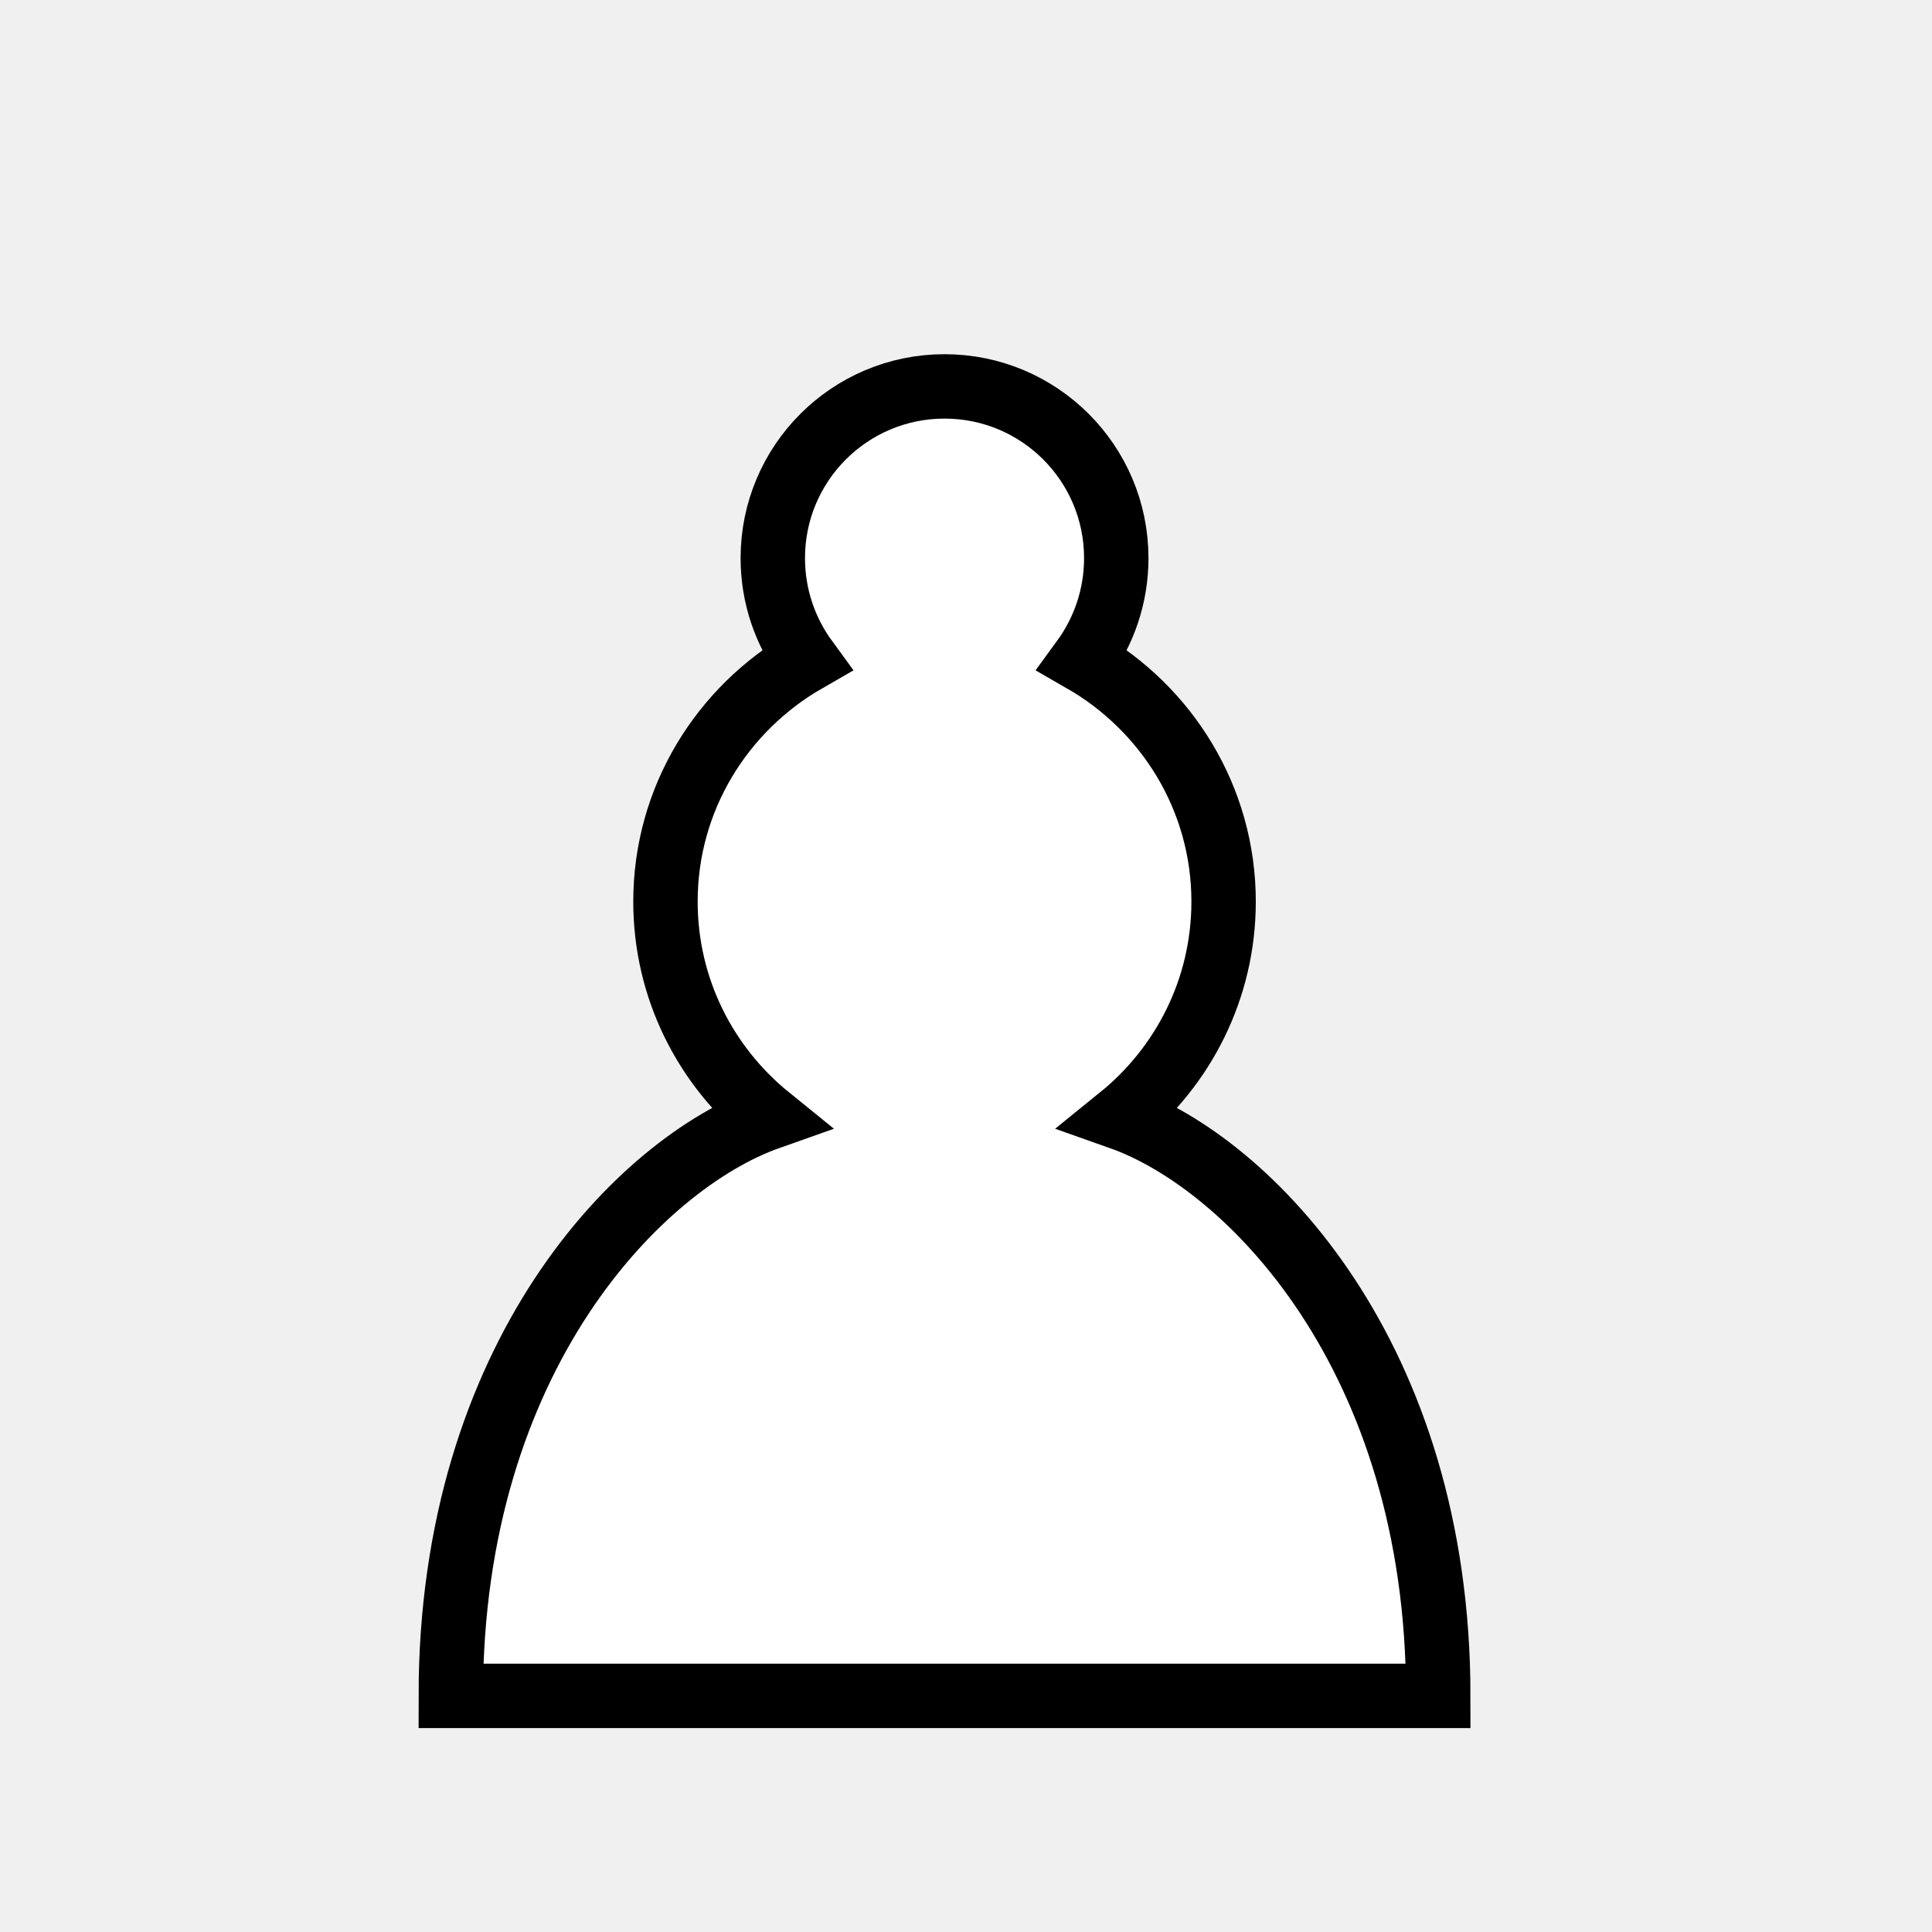
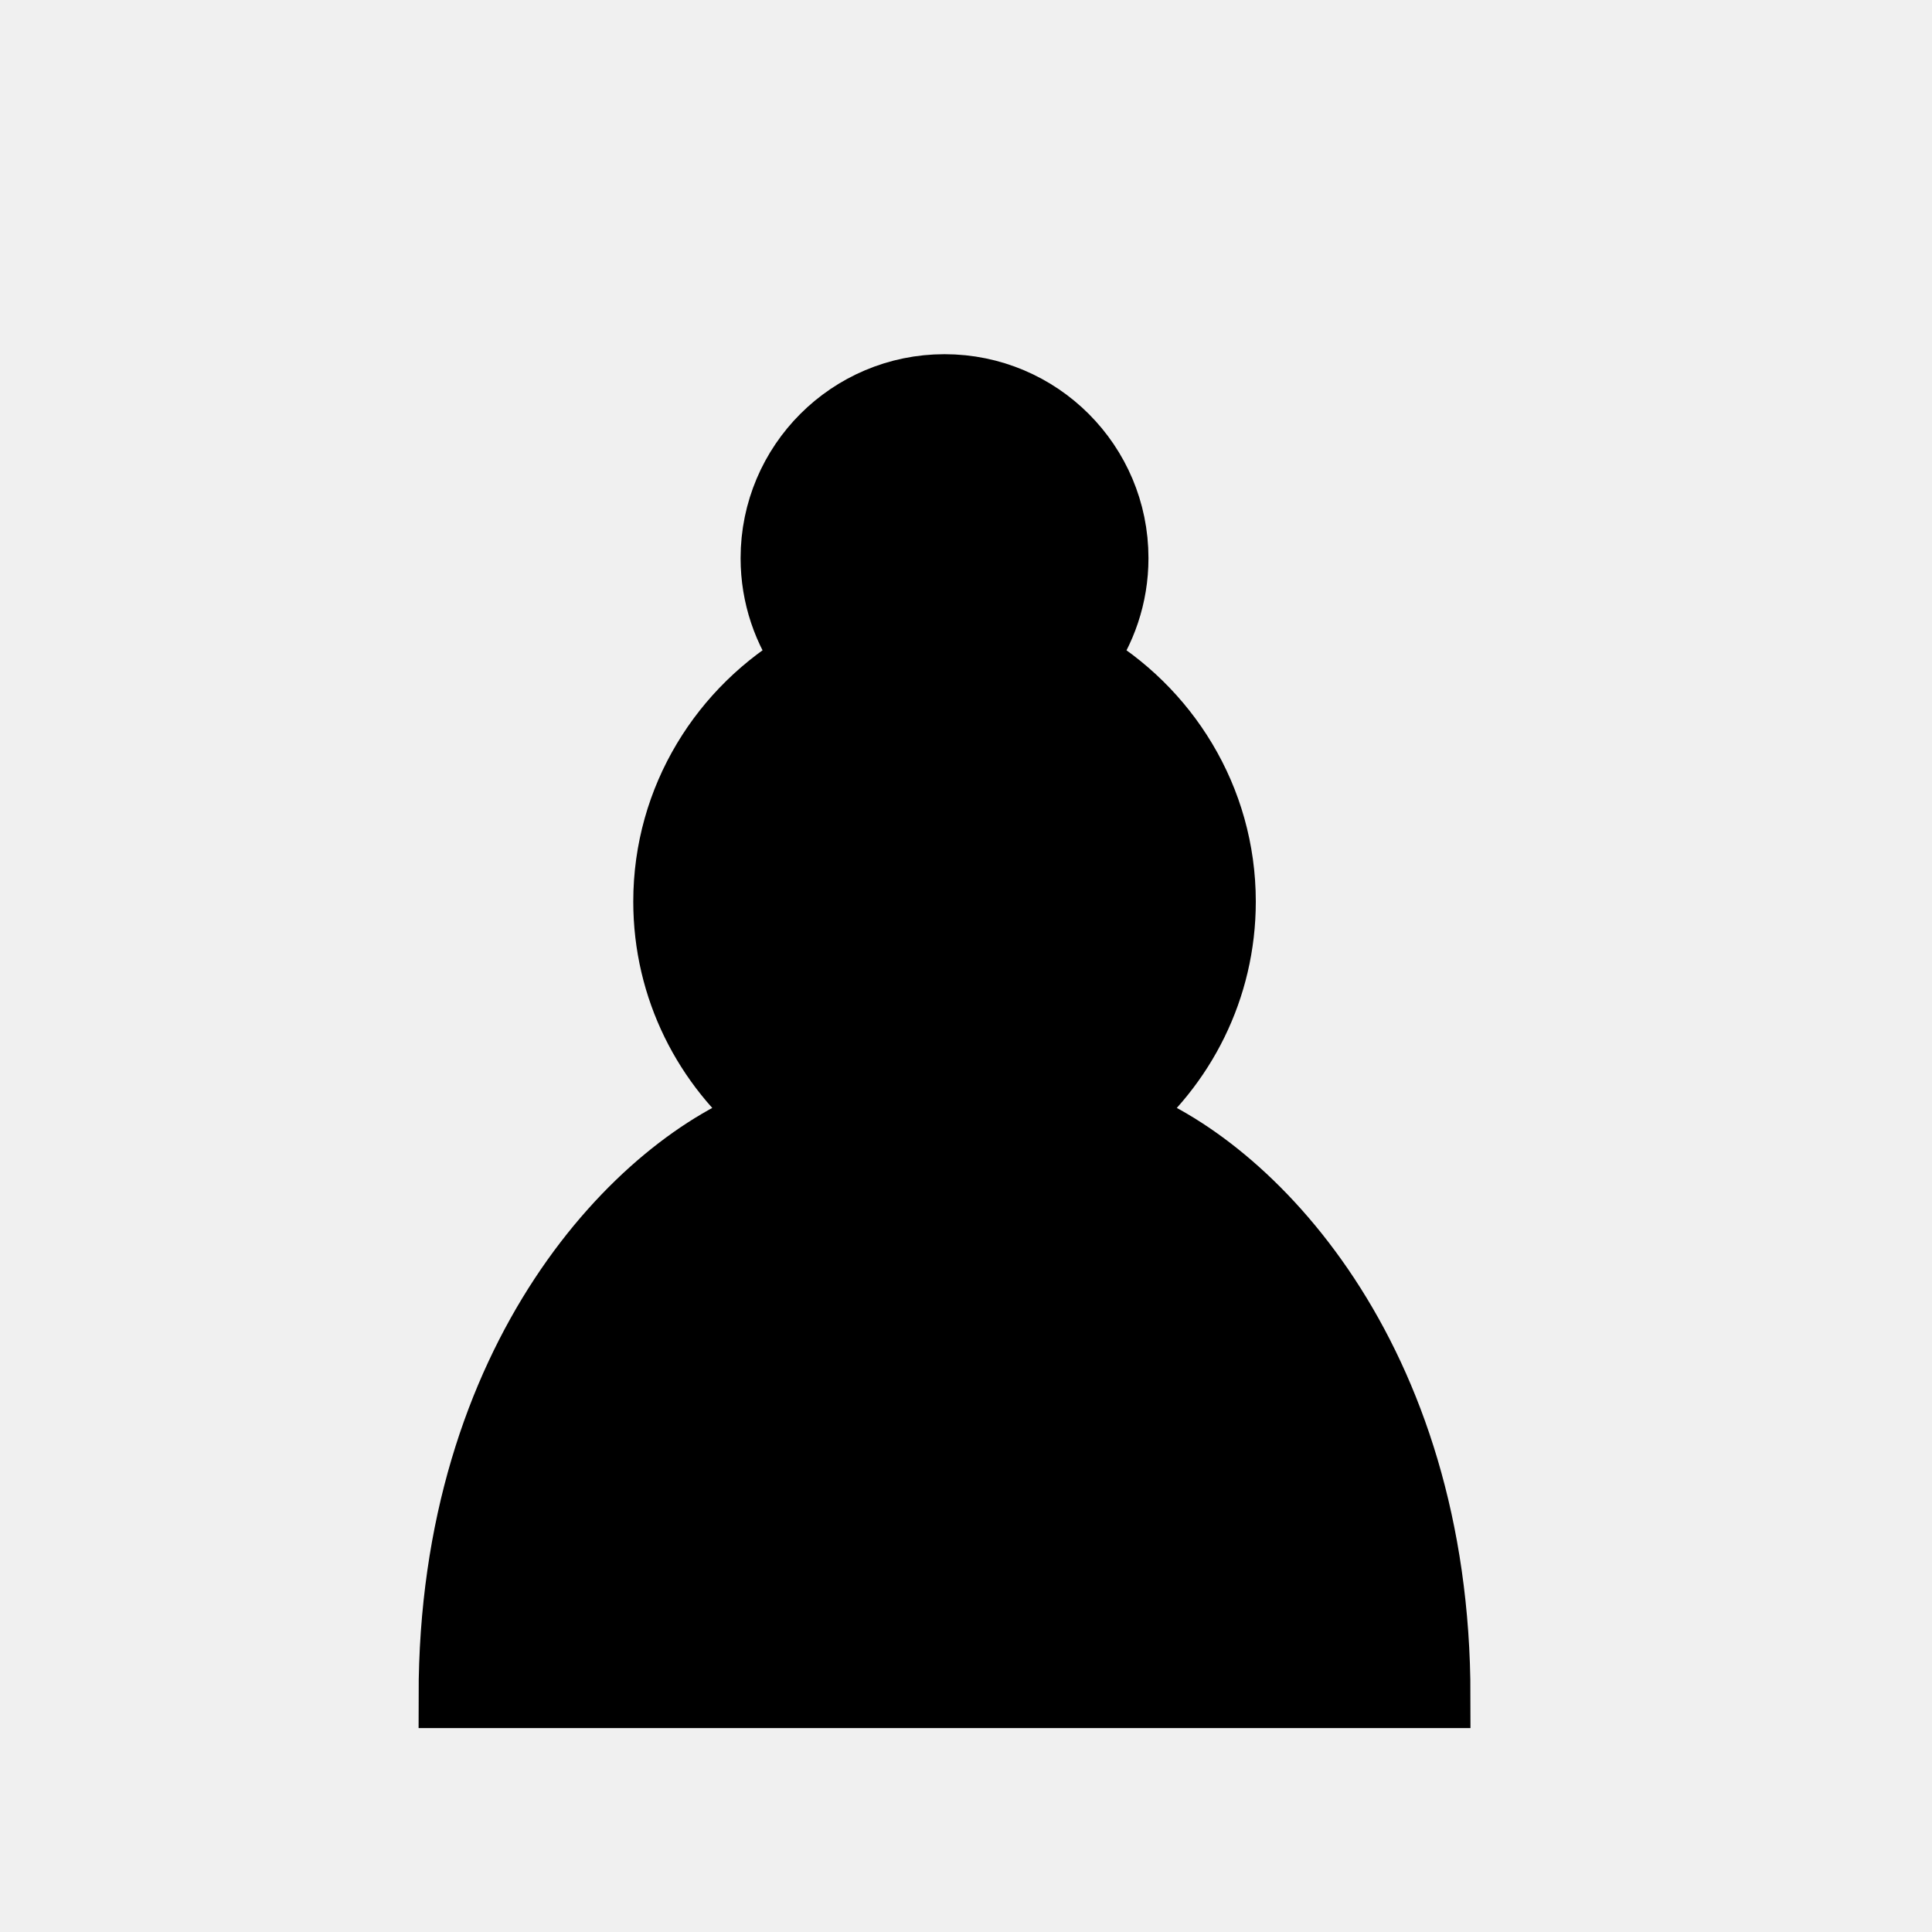
- <svg xmlns="http://www.w3.org/2000/svg" version="1.1" width="45" height="45">
-   <path d="M 22,9 C 19.79,9 18,10.79 18,13 C 18,13.89 18.29,14.71 18.78,15.38 C 16.83,16.5 15.5,18.59 15.5,21 C 15.5,23.03 16.44,24.84 17.91,26.03 C 14.91,27.09 10.5,31.58 10.5,39.5 L 33.5,39.5 C 33.5,31.58 29.09,27.09 26.09,26.03 C 27.56,24.84 28.5,23.03 28.5,21 C 28.5,18.59 27.17,16.5 25.22,15.38 C 25.71,14.71 26,13.89 26,13 C 26,10.79 24.21,9 22,9 z " style="opacity:1; fill:#ffffff; fill-opacity:1; fill-rule:nonzero; stroke:#000000; stroke-width:1.5; stroke-linecap:round; stroke-linejoin:miter; stroke-miterlimit:4; stroke-dasharray:none; stroke-opacity:1;" />
+ <svg xmlns="http://www.w3.org/2000/svg" version="1.1" width="100%" height="100%" viewBox="0 0 45 45">
+   <path d="M 22,9 C 19.79,9 18,10.79 18,13 C 18,13.89 18.29,14.71 18.78,15.38 C 16.83,16.5 15.5,18.59 15.5,21 C 15.5,23.03 16.44,24.84 17.91,26.03 C 14.91,27.09 10.5,31.58 10.5,39.5 L 33.5,39.5 C 33.5,31.58 29.09,27.09 26.09,26.03 C 27.56,24.84 28.5,23.03 28.5,21 C 28.5,18.59 27.17,16.5 25.22,15.38 C 25.71,14.71 26,13.89 26,13 C 26,10.79 24.21,9 22,9 z " style="opacity:1; fill:currentColor; fill-opacity:1; fill-rule:nonzero; stroke:#000000; stroke-width:1.5; stroke-linecap:round; stroke-linejoin:miter; stroke-miterlimit:4; stroke-dasharray:none; stroke-opacity:1;" />
</svg>
